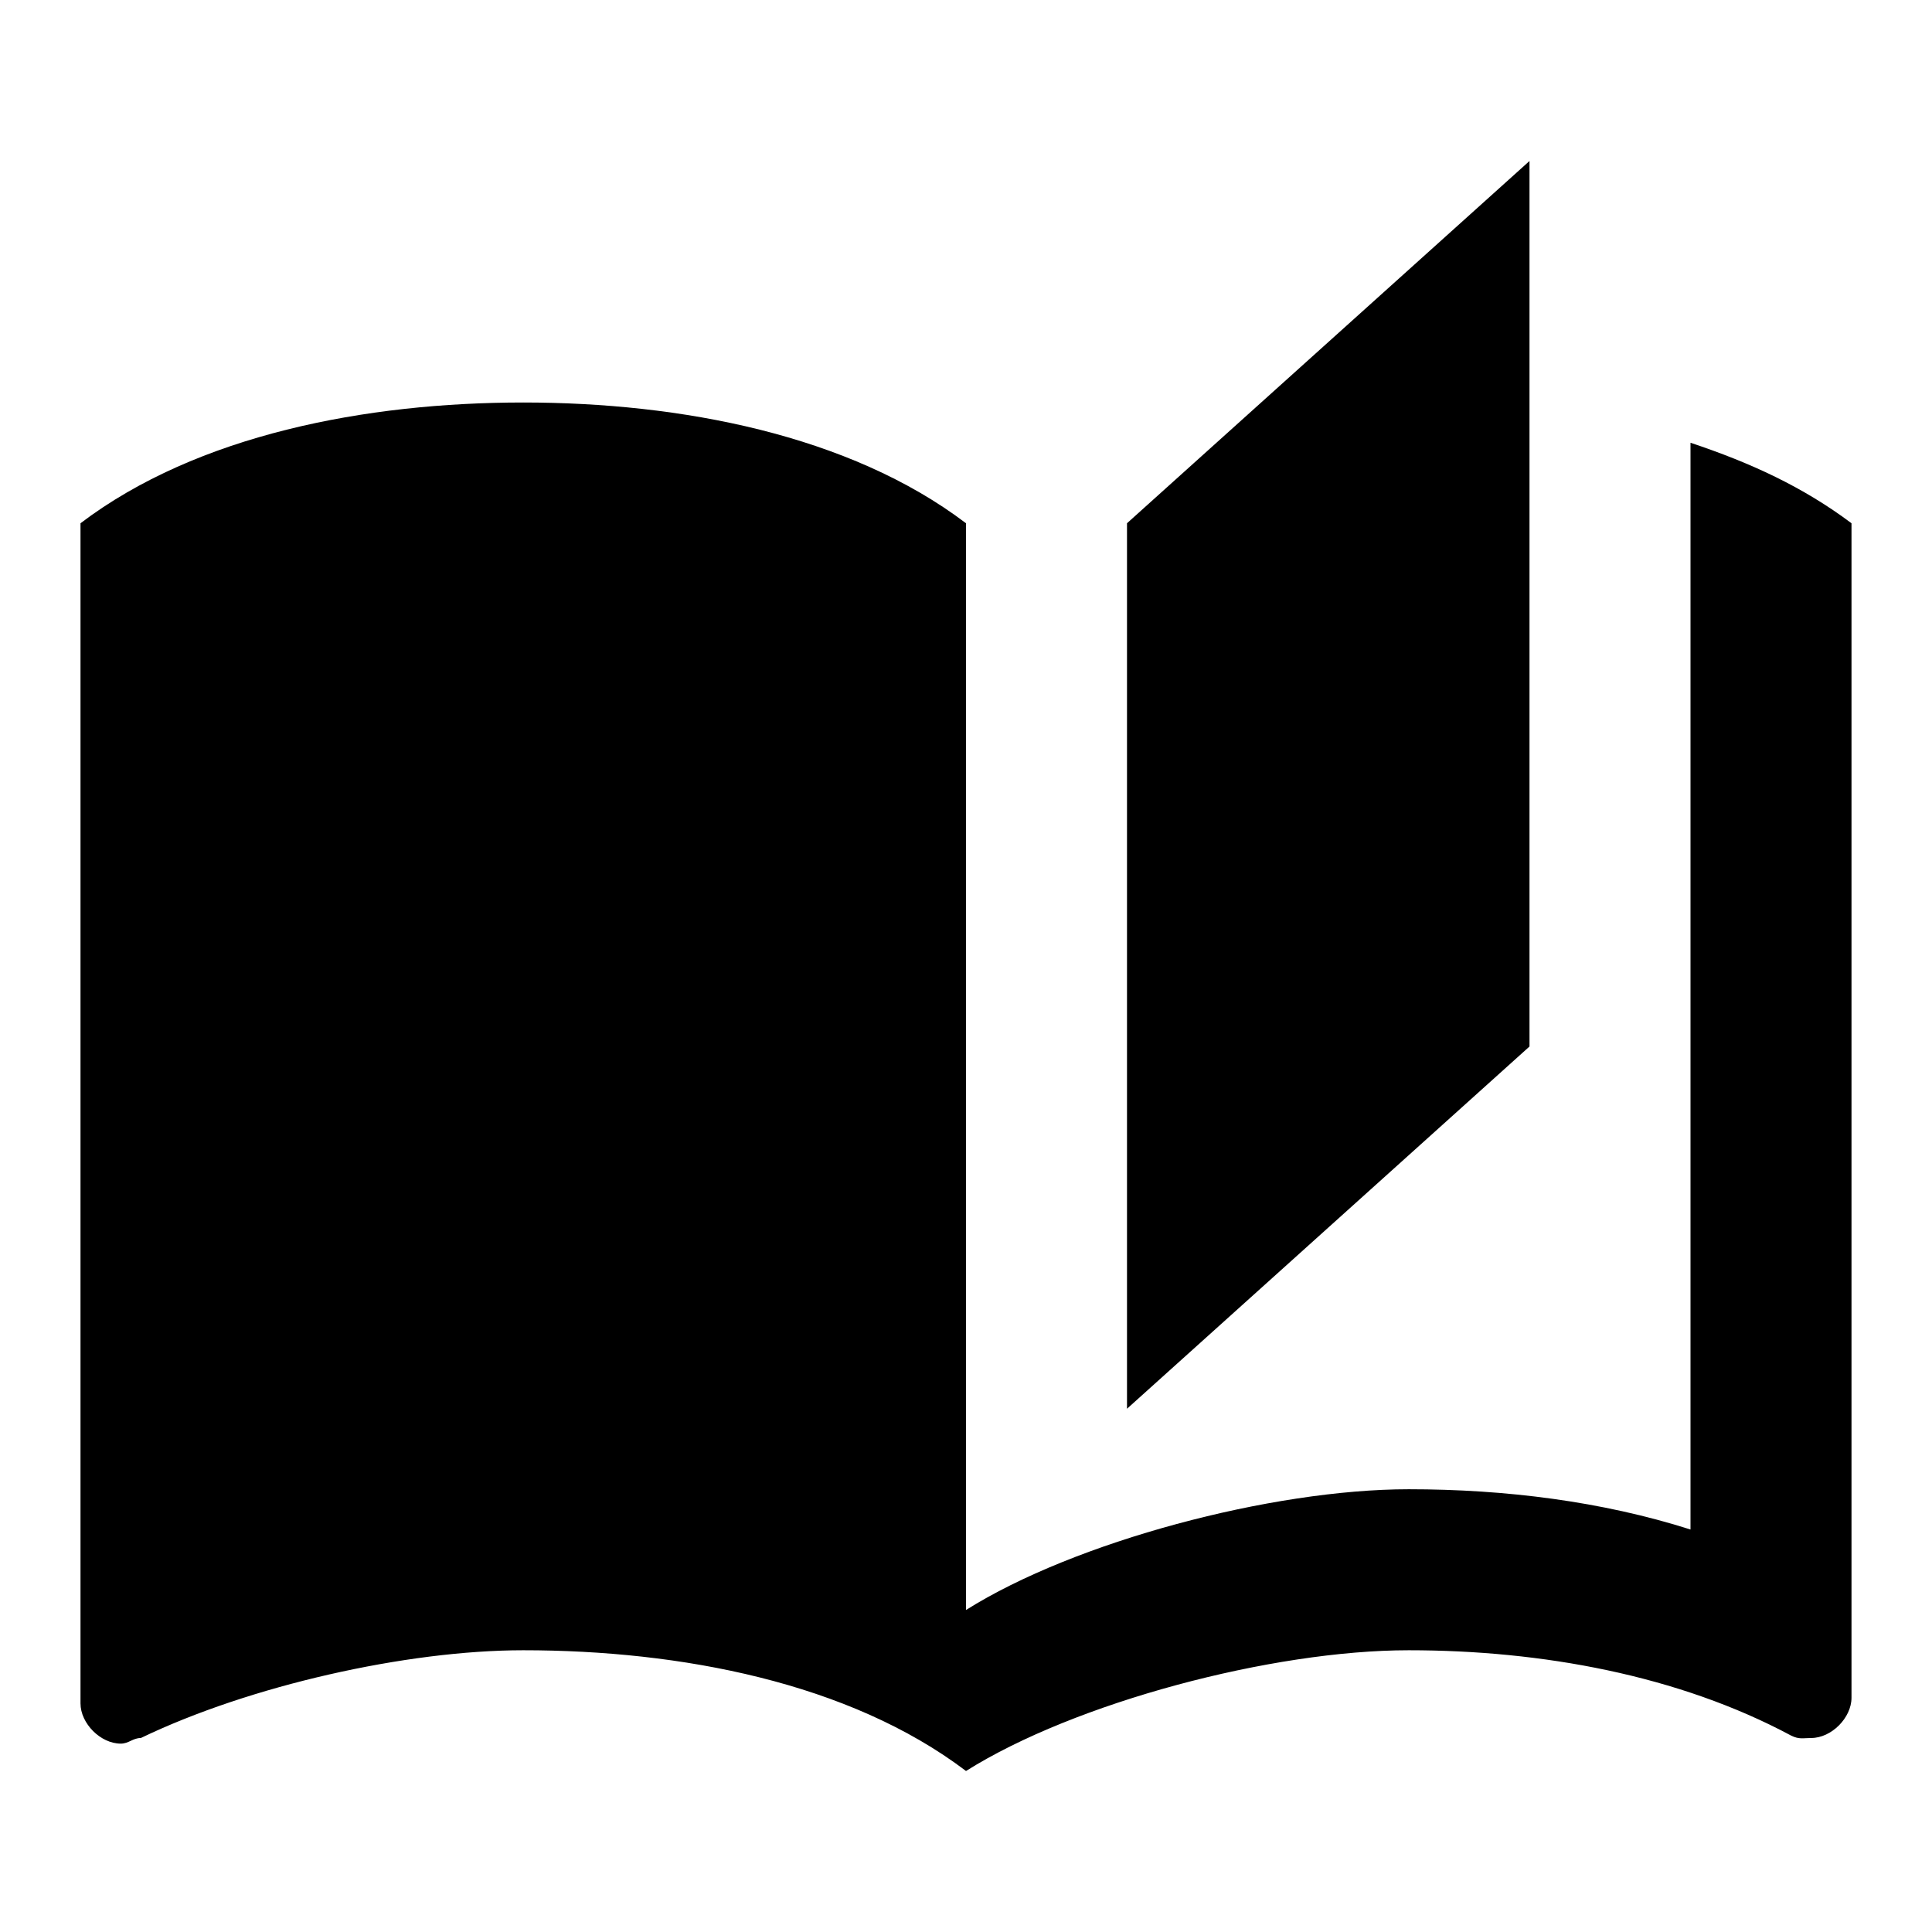
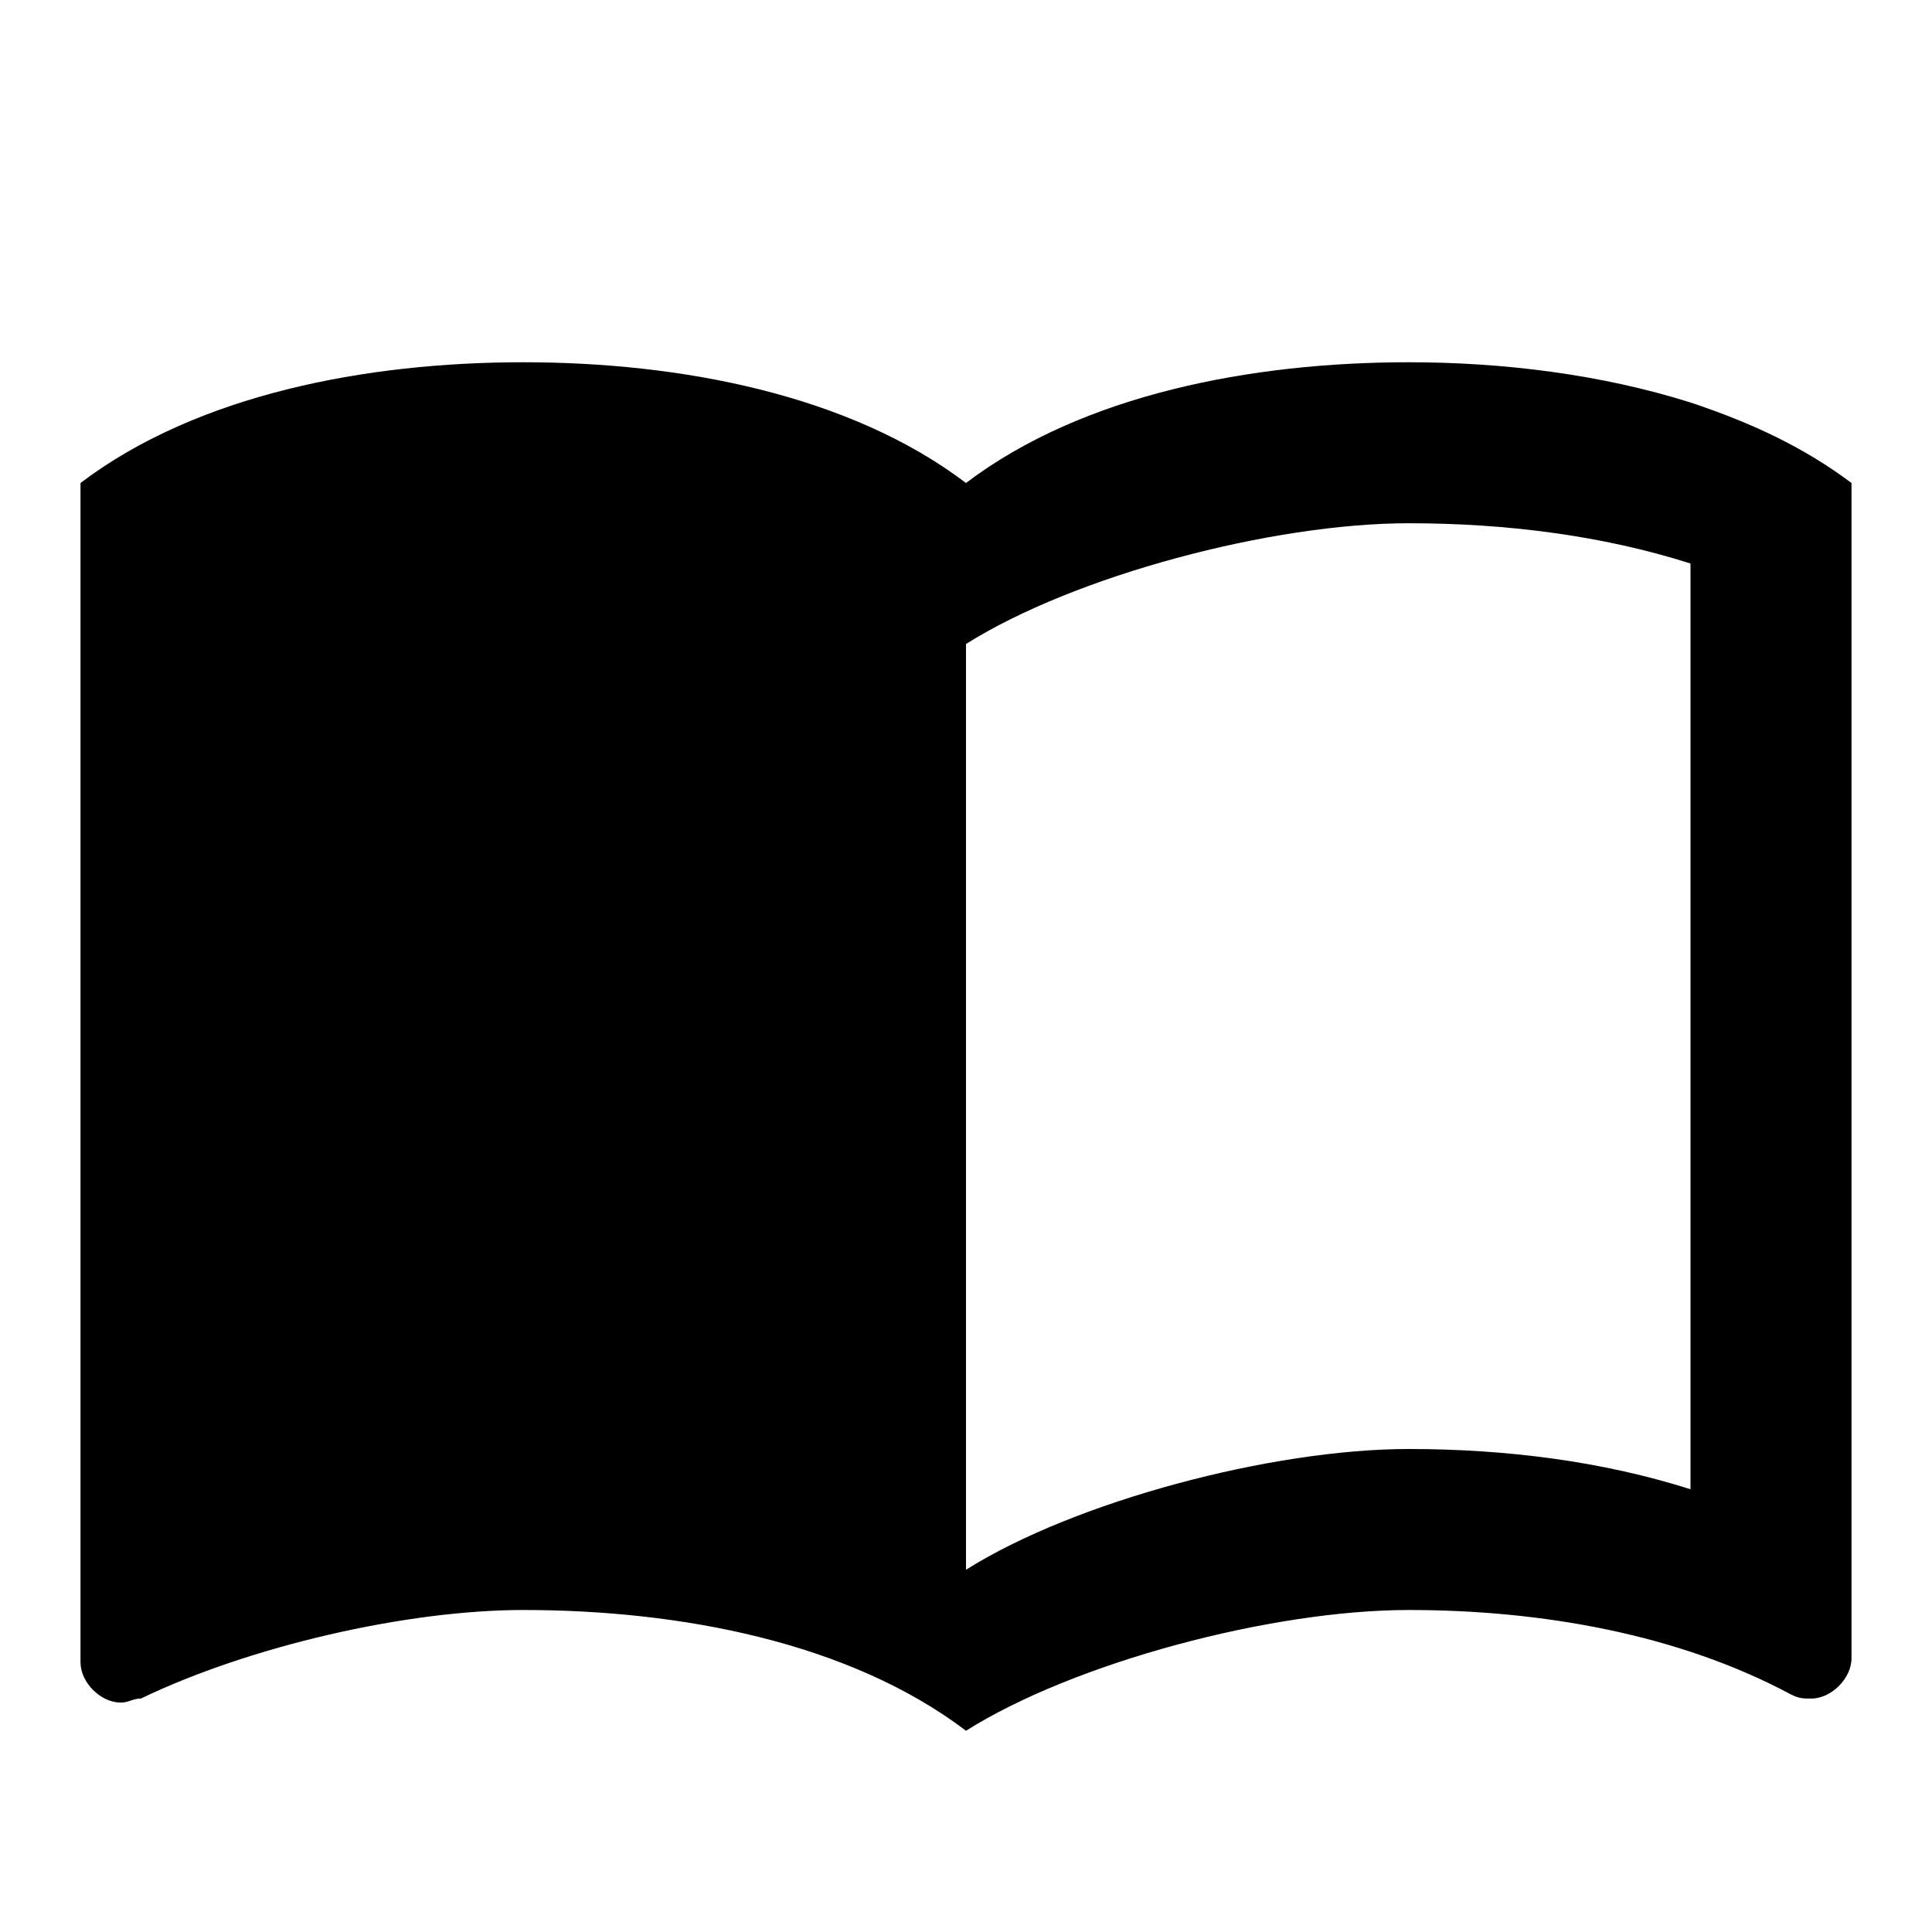
<svg xmlns="http://www.w3.org/2000/svg" version="1.1" width="24" height="24" viewBox="0 0 24 24">
-   <path d="M19,2L14,6.5V17.5L19,13V2M6.5,5C4.55,5 2.45,5.4 1,6.5V21.16C1,21.41 1.25,21.66 1.5,21.66C1.6,21.66 1.65,21.59 1.75,21.59C3.1,20.94 5.05,20.5 6.5,20.5C8.45,20.5 10.55,20.9 12,22C13.35,21.15 15.8,20.5 17.5,20.5C19.15,20.5 20.85,20.81 22.25,21.56C22.35,21.61 22.4,21.59 22.5,21.59C22.75,21.59 23,21.34 23,21.09V6.5C22.4,6.05 21.75,5.75 21,5.5V7.5L21,13V19C19.9,18.65 18.7,18.5 17.5,18.5C15.8,18.5 13.35,19.15 12,20V13L12,8.5V6.5C10.55,5.4 8.45,5 6.5,5V5Z" />
+   <path d="M21,5C19.89,4.65 18.67,4.5 17.5,4.5C15.55,4.5 13.45,4.9 12,6C10.55,4.9 8.45,4.5 6.5,4.5C4.55,4.5 2.45,4.9 1,6V20.65C1,20.9 1.25,21.15 1.5,21.15C1.6,21.15 1.65,21.1 1.75,21.1C3.1,20.45 5.05,20 6.5,20C8.45,20 10.55,20.4 12,21.5C13.35,20.65 15.8,20 17.5,20C19.15,20 20.85,20.3 22.25,21.05C22.35,21.1 22.4,21.1 22.5,21.1C22.75,21.1 23,20.85 23,20.6V6C22.4,5.55 21.75,5.25 21,5M21,18.5C19.9,18.15 18.7,18 17.5,18C15.8,18 13.35,18.65 12,19.5V8C13.35,7.15 15.8,6.5 17.5,6.5C18.7,6.5 19.9,6.65 21,7V18.5Z" />
</svg>
